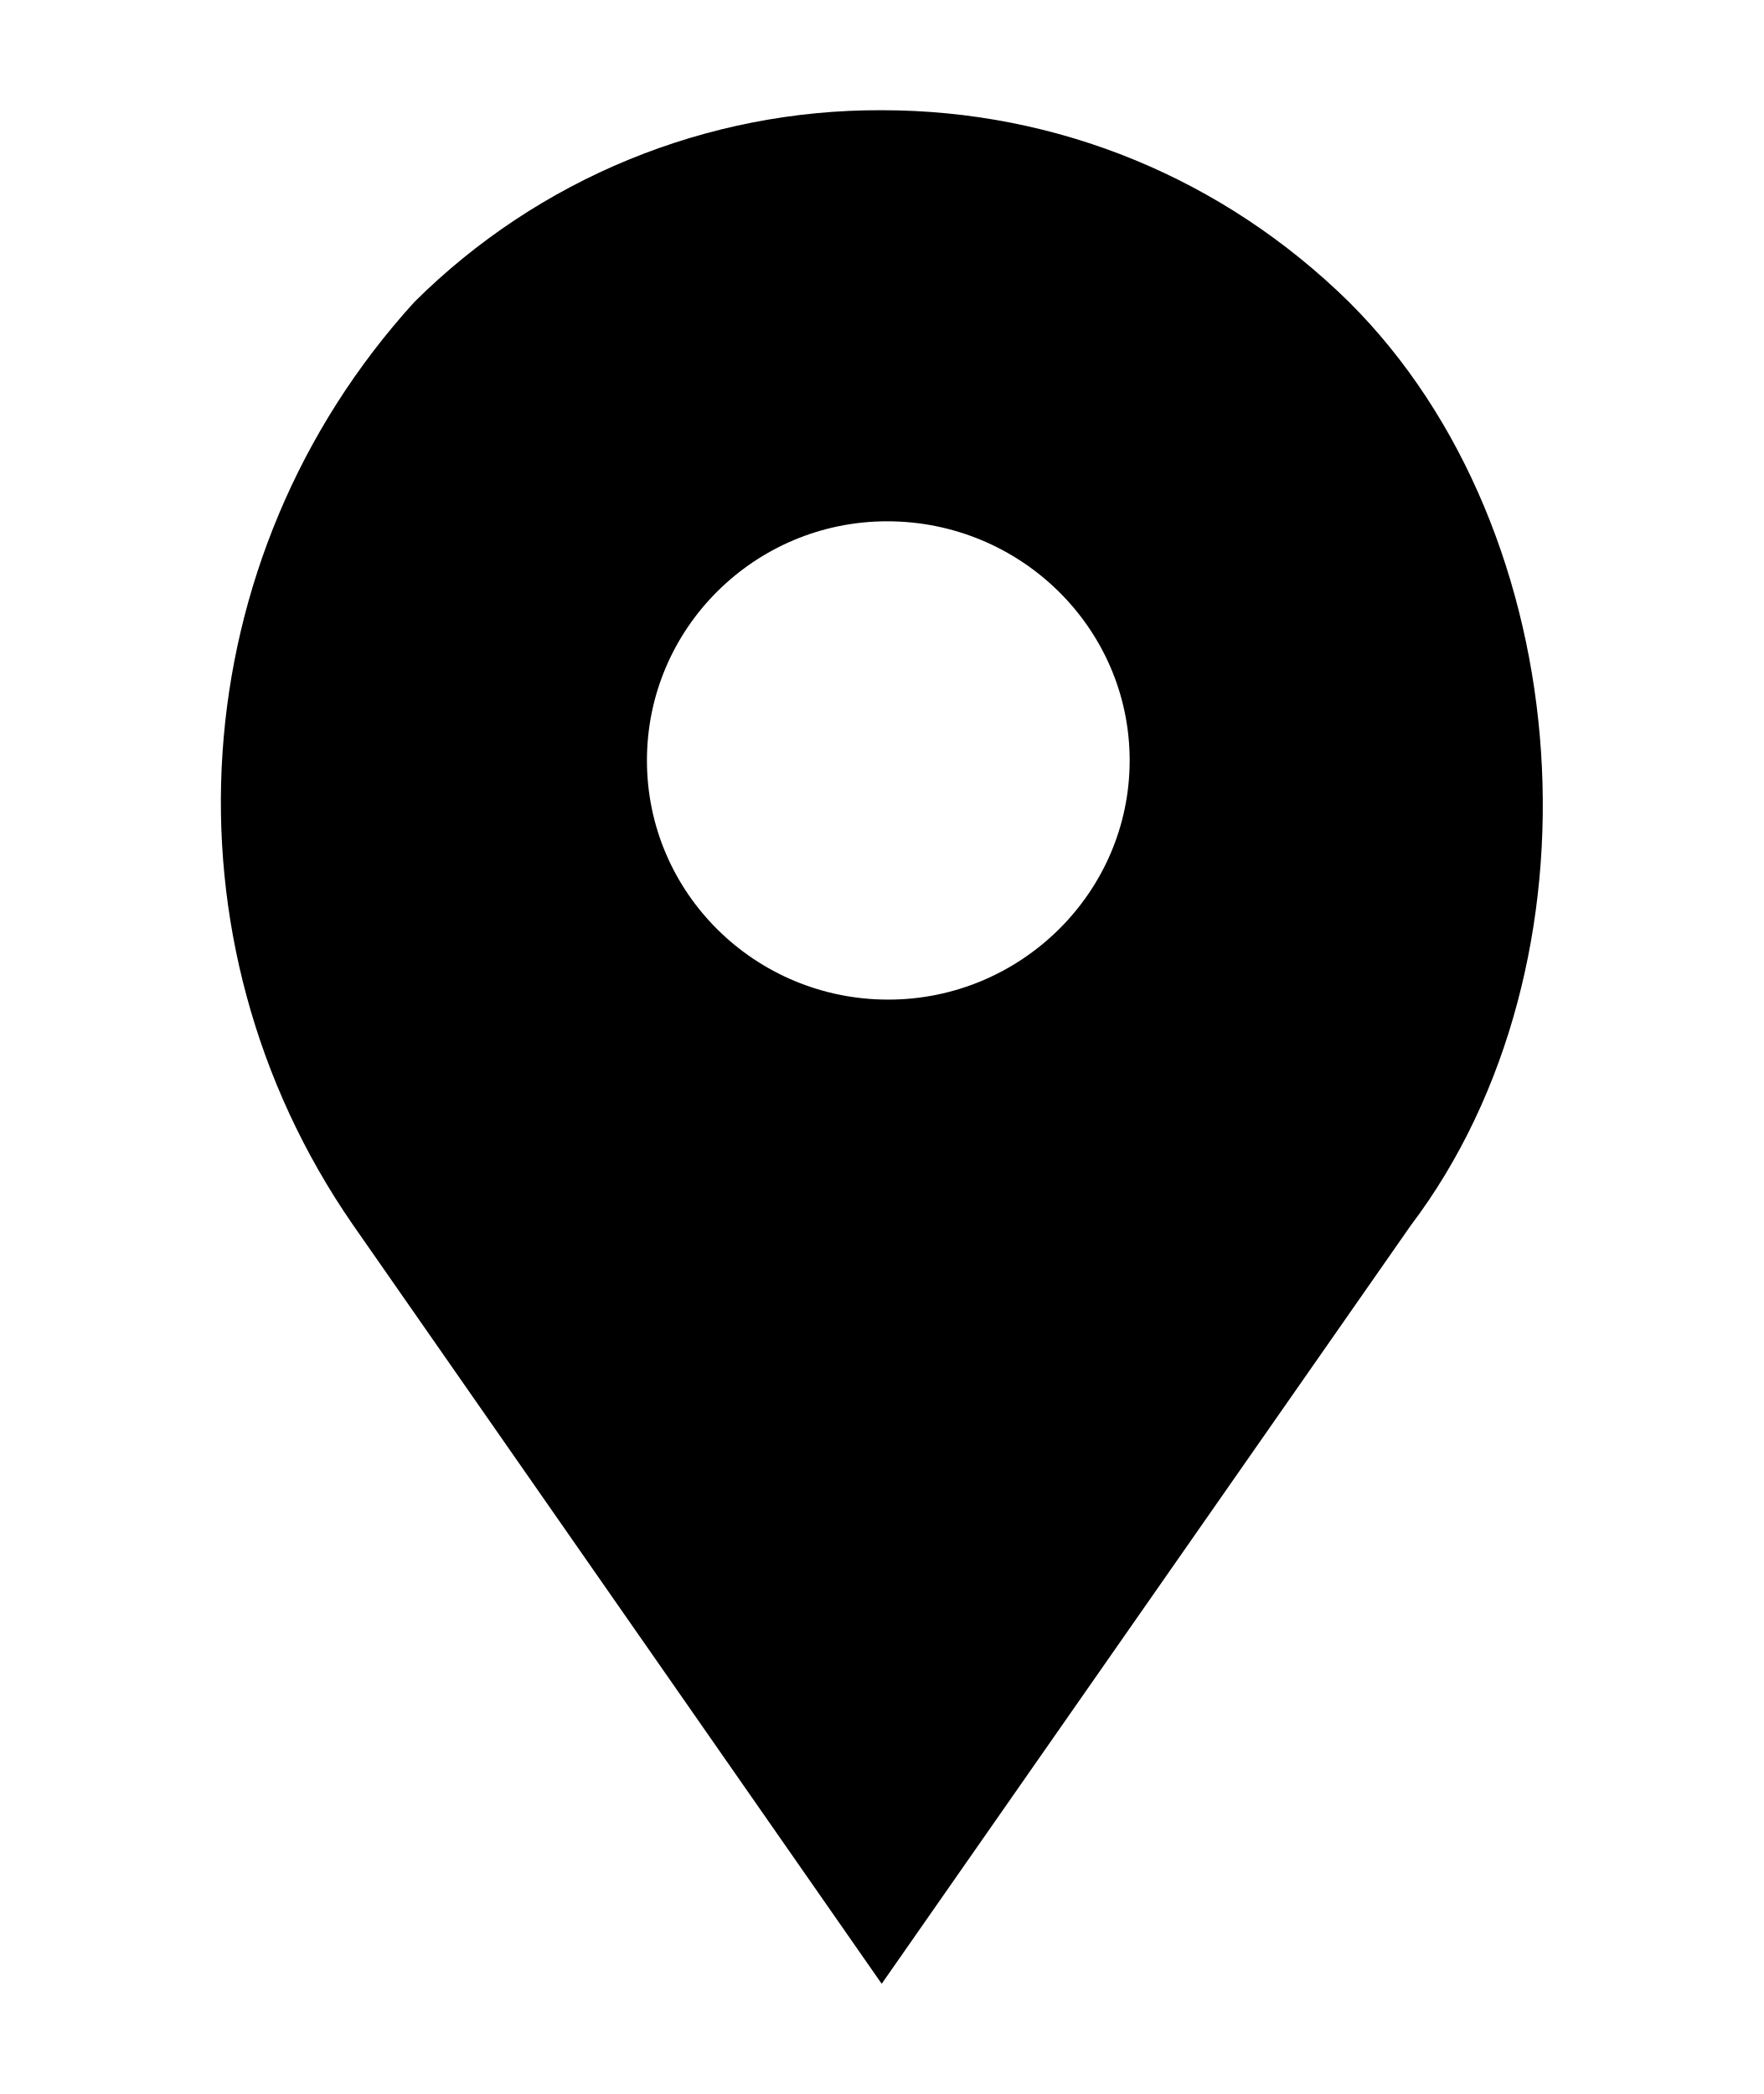
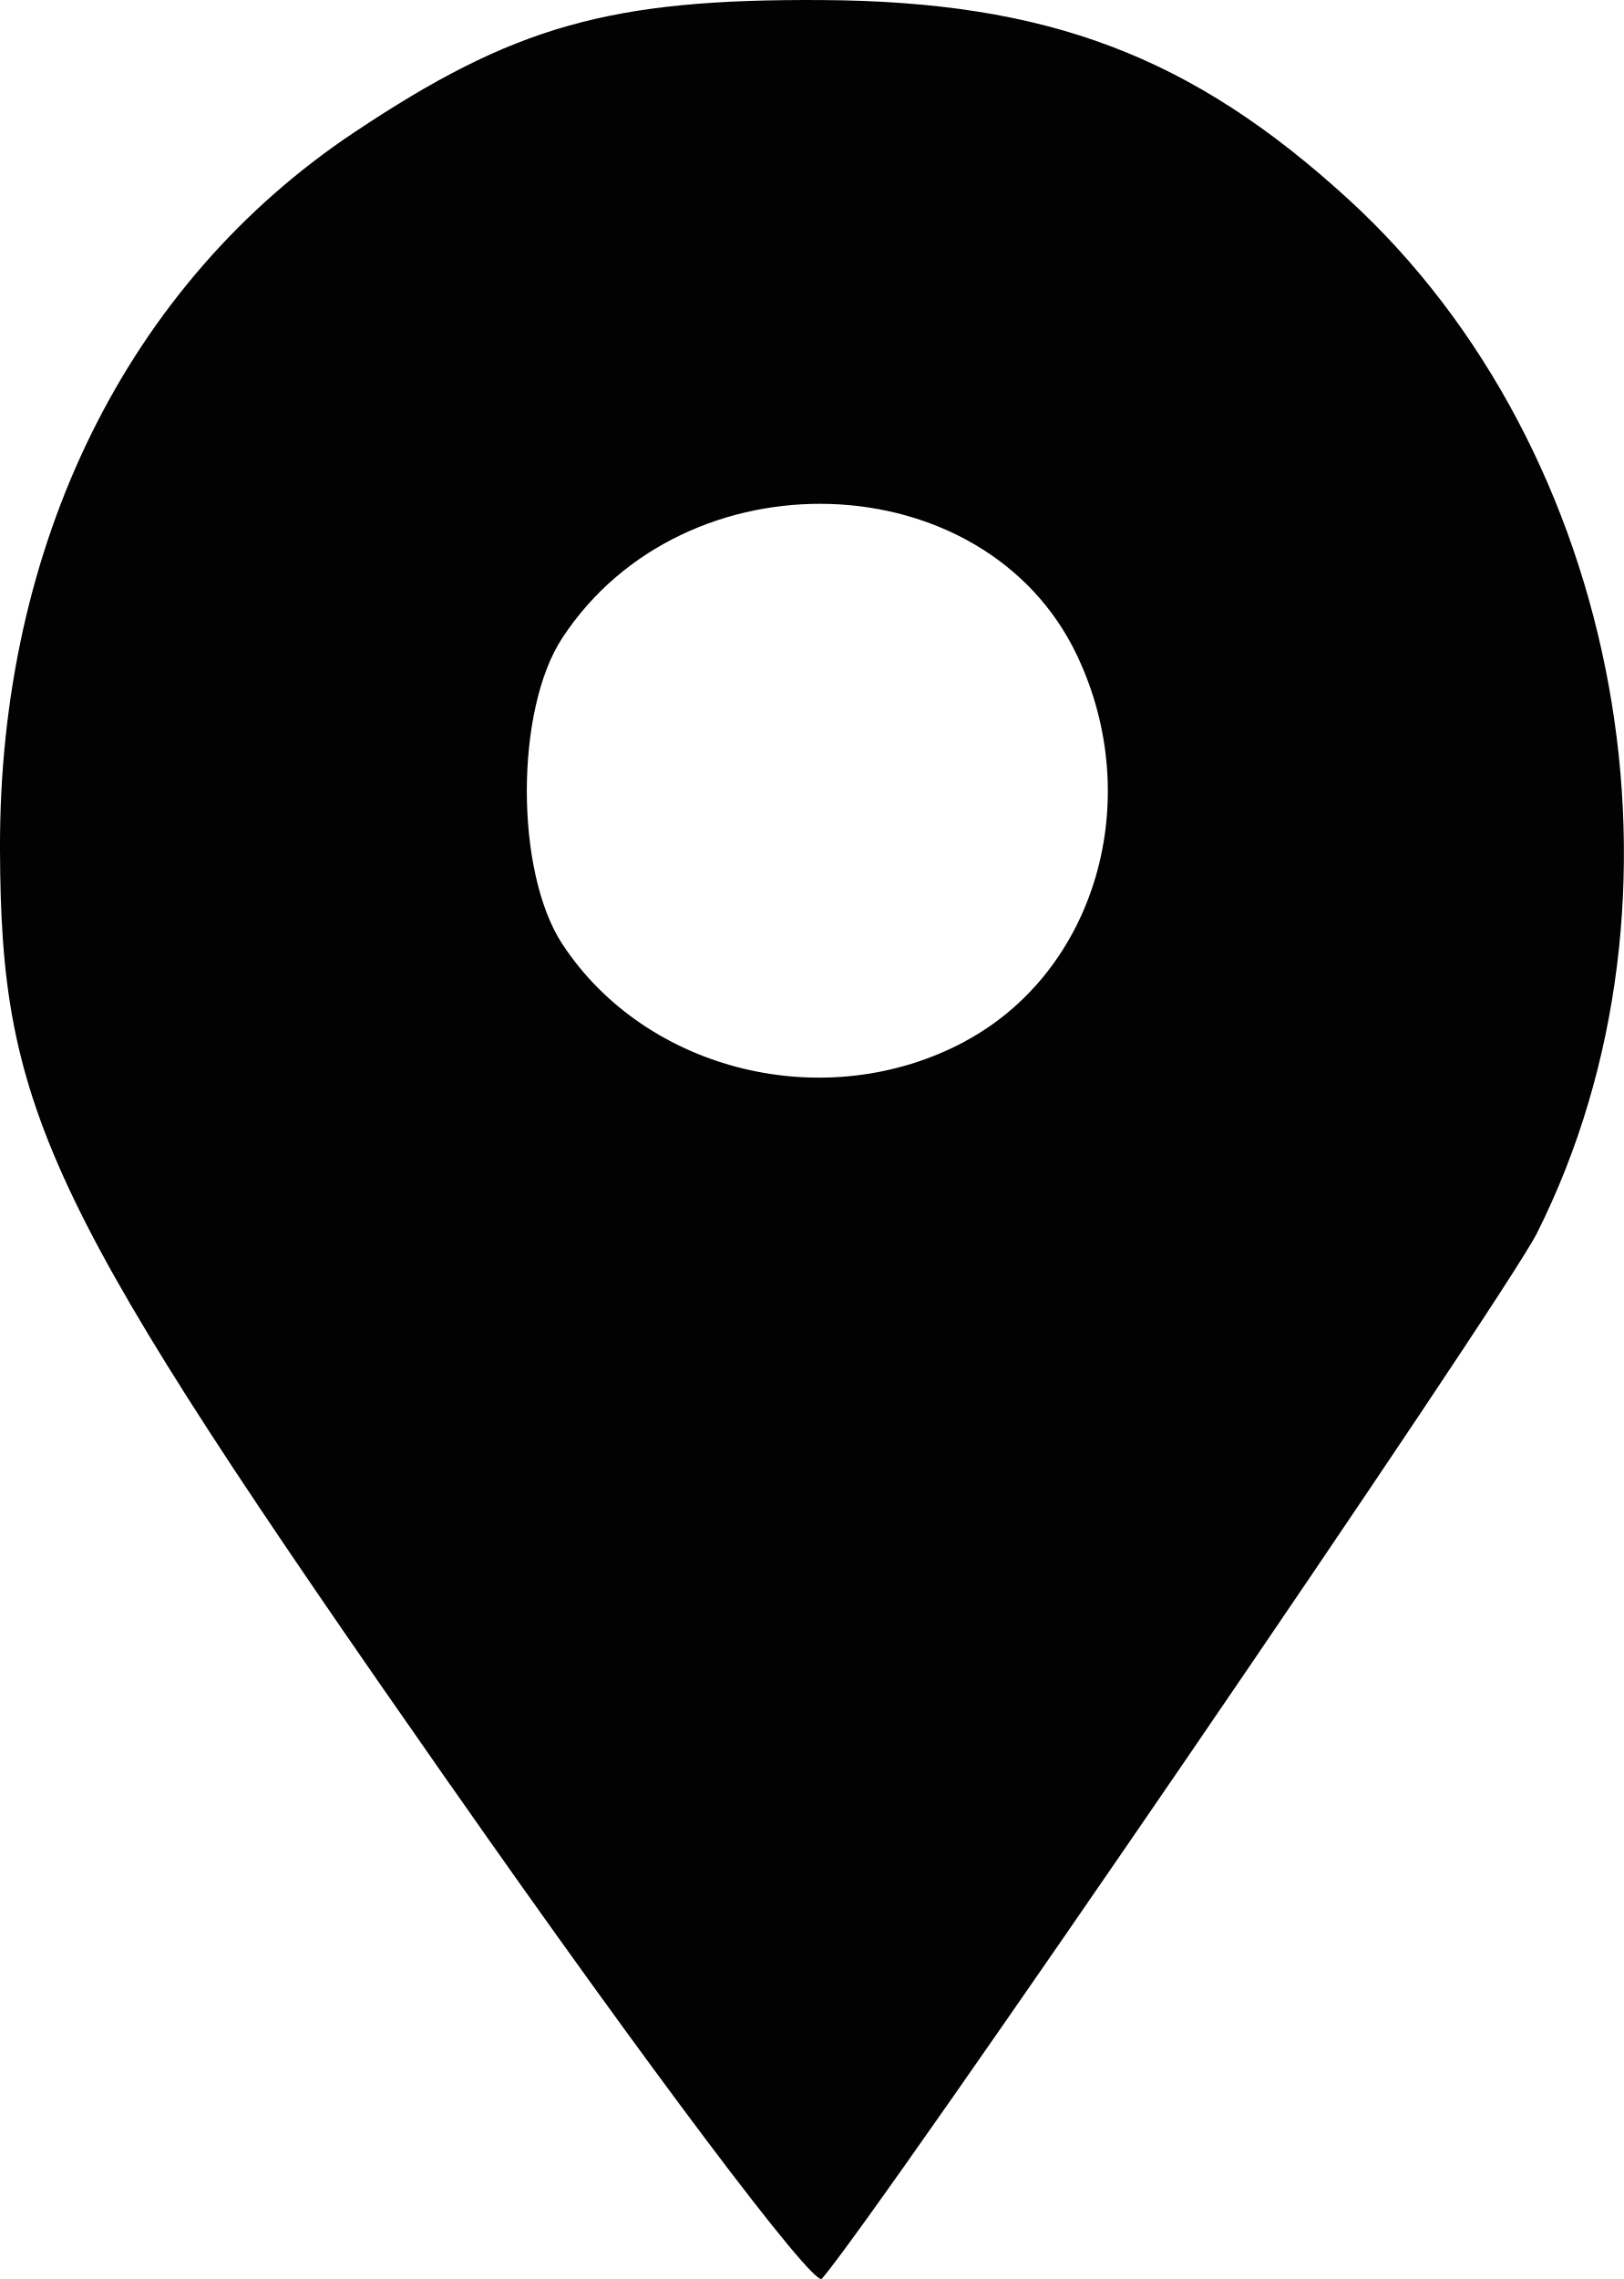
- <svg xmlns="http://www.w3.org/2000/svg" xmlns:xlink="http://www.w3.org/1999/xlink" width="16" height="19" viewBox="0 0 16 19">
-   <defs>
-     <path id="a" d="M670.8 5359.12L666 5366l-4.8-6.89a6.74 6.74 0 0 1 .56-8.37A5.98 5.98 0 0 1 666 5349c1.6 0 3.1.62 4.24 1.74 2.1 2.09 2.36 6 .56 8.38zm-2.55-4.22c0-1.2-.99-2.17-2.2-2.17-1.2 0-2.18.97-2.18 2.17s.98 2.17 2.19 2.17c1.2 0 2.19-.97 2.19-2.17z" />
-   </defs>
-   <g transform="translate(-658 -5348)">
-     <use xlink:href="#a" />
+ <svg xmlns="http://www.w3.org/2000/svg" id="svg8" version="1.1" viewBox="0 0 20.889 29.307" height="29.307mm" width="20.889mm">
+   <defs id="defs2" />
+   <g transform="translate(151.9439,-148.4463)" id="layer1">
+     <path id="path21" d="" style="fill:#000000;stroke-width:0.265" />
+     <path id="path3748" d="m -146.152,171.4 c -5.197,-7.431 -5.781,-8.644 -5.792,-12.032 -0.013,-3.924 1.639,-7.271 4.548,-9.214 2.059,-1.375 3.292,-1.724 6.029,-1.707 2.901,0.018 4.749,0.717 6.764,2.558 3.537,3.233 4.59,8.999 2.429,13.3 -0.426,0.847 -8.48,12.621 -9.198,13.445 -0.103,0.118 -2.254,-2.739 -4.779,-6.35 z m 6.62,-9.562 c 1.684,-0.903 2.325,-3.105 1.443,-4.962 -1.184,-2.495 -5.049,-2.626 -6.623,-0.224 -0.607,0.927 -0.607,3.004 0,3.932 1.08,1.648 3.399,2.21 5.18,1.255 z" style="fill:#020202;stroke-width:0.265" />
  </g>
</svg>
